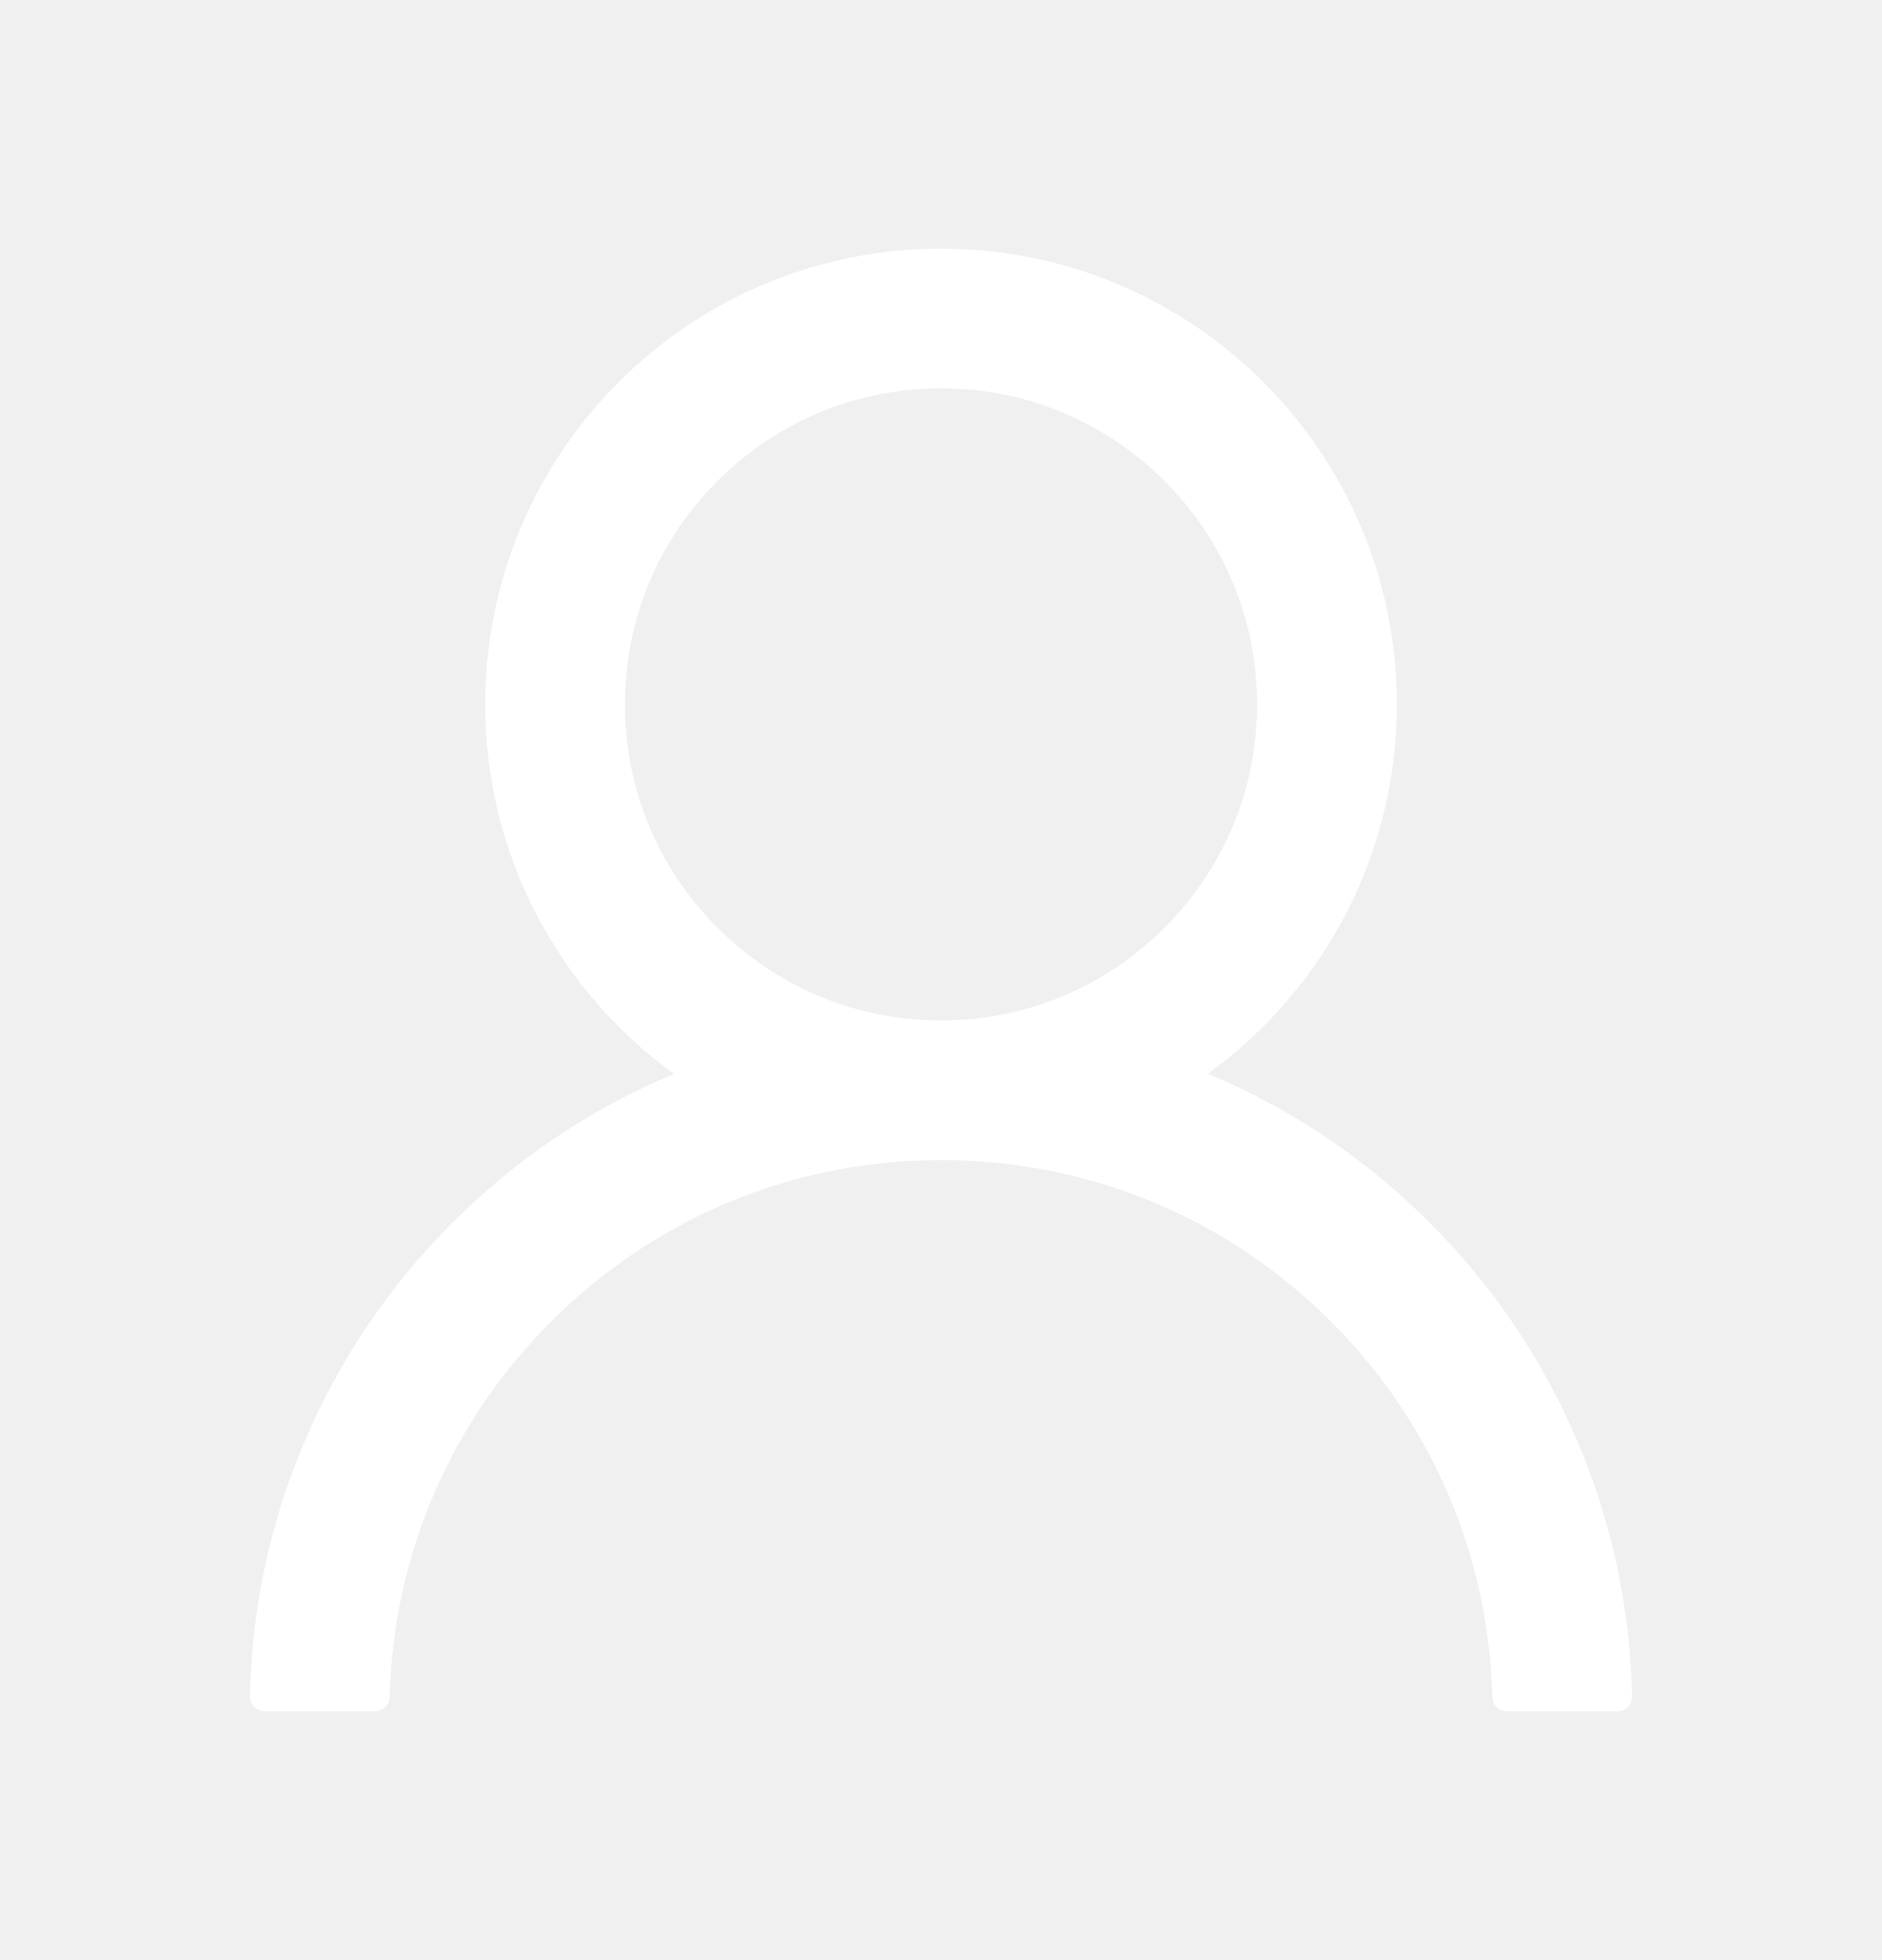
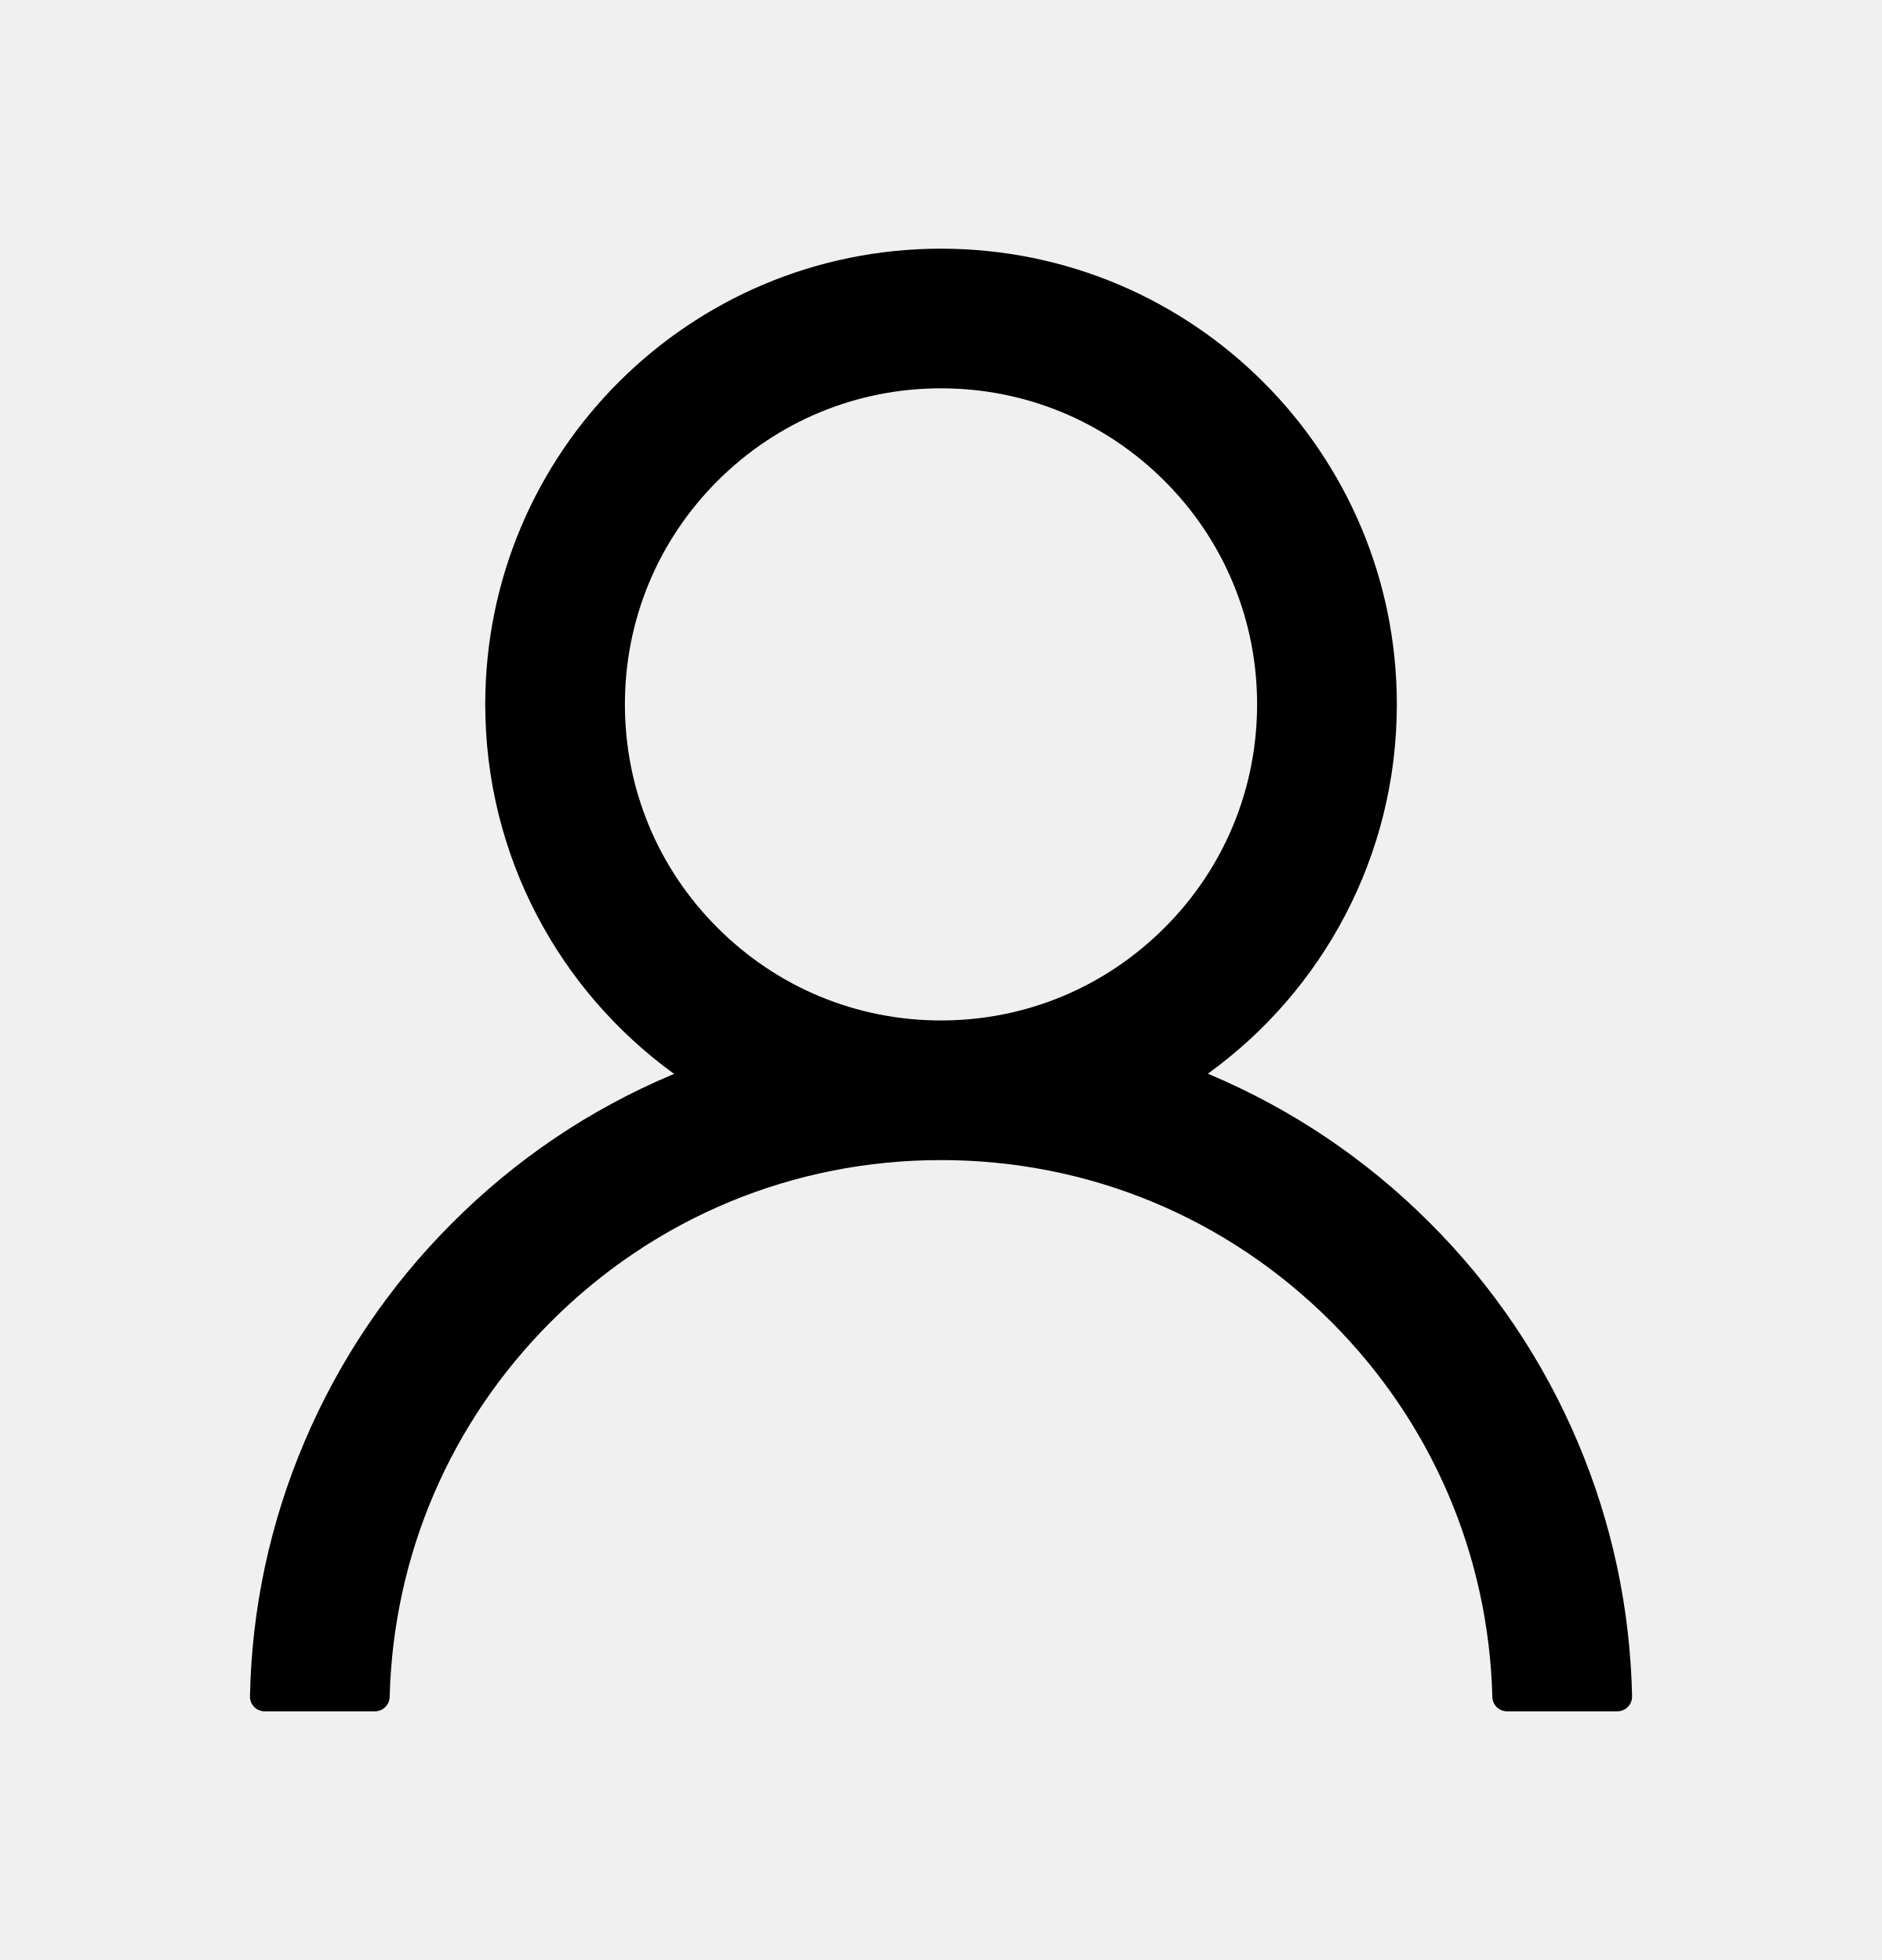
<svg xmlns="http://www.w3.org/2000/svg" width="24" height="25" viewBox="0 0 24 25" fill="none">
-   <path d="M20.121 18.397C19.679 17.35 19.037 16.398 18.232 15.596C17.429 14.791 16.478 14.15 15.431 13.707C15.422 13.702 15.413 13.7 15.403 13.695C16.863 12.641 17.813 10.923 17.813 8.984C17.813 5.773 15.211 3.172 12 3.172C8.789 3.172 6.188 5.773 6.188 8.984C6.188 10.923 7.137 12.641 8.597 13.698C8.588 13.702 8.578 13.705 8.569 13.709C7.519 14.152 6.577 14.787 5.768 15.598C4.963 16.401 4.322 17.352 3.879 18.399C3.444 19.424 3.209 20.523 3.188 21.636C3.187 21.661 3.191 21.686 3.2 21.709C3.21 21.732 3.223 21.754 3.241 21.772C3.258 21.79 3.279 21.804 3.302 21.813C3.325 21.823 3.35 21.828 3.375 21.828H4.781C4.884 21.828 4.966 21.746 4.969 21.645C5.016 19.836 5.742 18.141 7.027 16.857C8.356 15.528 10.12 14.797 12 14.797C13.88 14.797 15.645 15.528 16.974 16.857C18.258 18.141 18.984 19.836 19.031 21.645C19.034 21.748 19.116 21.828 19.219 21.828H20.625C20.65 21.828 20.675 21.823 20.698 21.813C20.721 21.804 20.742 21.79 20.759 21.772C20.777 21.754 20.791 21.732 20.8 21.709C20.809 21.686 20.813 21.661 20.813 21.636C20.789 20.516 20.557 19.426 20.121 18.397ZM12 13.016C10.924 13.016 9.912 12.596 9.15 11.834C8.388 11.073 7.969 10.06 7.969 8.984C7.969 7.909 8.388 6.896 9.15 6.134C9.912 5.373 10.924 4.953 12 4.953C13.076 4.953 14.088 5.373 14.85 6.134C15.612 6.896 16.031 7.909 16.031 8.984C16.031 10.06 15.612 11.073 14.85 11.834C14.088 12.596 13.076 13.016 12 13.016Z" fill="#ffffff" />
+   <path d="M20.121 18.397C19.679 17.35 19.037 16.398 18.232 15.596C17.429 14.791 16.478 14.15 15.431 13.707C15.422 13.702 15.413 13.7 15.403 13.695C16.863 12.641 17.813 10.923 17.813 8.984C17.813 5.773 15.211 3.172 12 3.172C8.789 3.172 6.188 5.773 6.188 8.984C6.188 10.923 7.137 12.641 8.597 13.698C8.588 13.702 8.578 13.705 8.569 13.709C7.519 14.152 6.577 14.787 5.768 15.598C4.963 16.401 4.322 17.352 3.879 18.399C3.444 19.424 3.209 20.523 3.188 21.636C3.187 21.661 3.191 21.686 3.2 21.709C3.21 21.732 3.223 21.754 3.241 21.772C3.258 21.79 3.279 21.804 3.302 21.813C3.325 21.823 3.35 21.828 3.375 21.828H4.781C4.884 21.828 4.966 21.746 4.969 21.645C5.016 19.836 5.742 18.141 7.027 16.857C8.356 15.528 10.12 14.797 12 14.797C13.88 14.797 15.645 15.528 16.974 16.857C18.258 18.141 18.984 19.836 19.031 21.645C19.034 21.748 19.116 21.828 19.219 21.828H20.625C20.65 21.828 20.675 21.823 20.698 21.813C20.721 21.804 20.742 21.79 20.759 21.772C20.777 21.754 20.791 21.732 20.8 21.709C20.809 21.686 20.813 21.661 20.813 21.636C20.789 20.516 20.557 19.426 20.121 18.397ZM12 13.016C10.924 13.016 9.912 12.596 9.15 11.834C8.388 11.073 7.969 10.06 7.969 8.984C7.969 7.909 8.388 6.896 9.15 6.134C9.912 5.373 10.924 4.953 12 4.953C13.076 4.953 14.088 5.373 14.85 6.134C15.612 6.896 16.031 7.909 16.031 8.984C16.031 10.06 15.612 11.073 14.85 11.834C14.088 12.596 13.076 13.016 12 13.016Z" fill="black" />
</svg>
